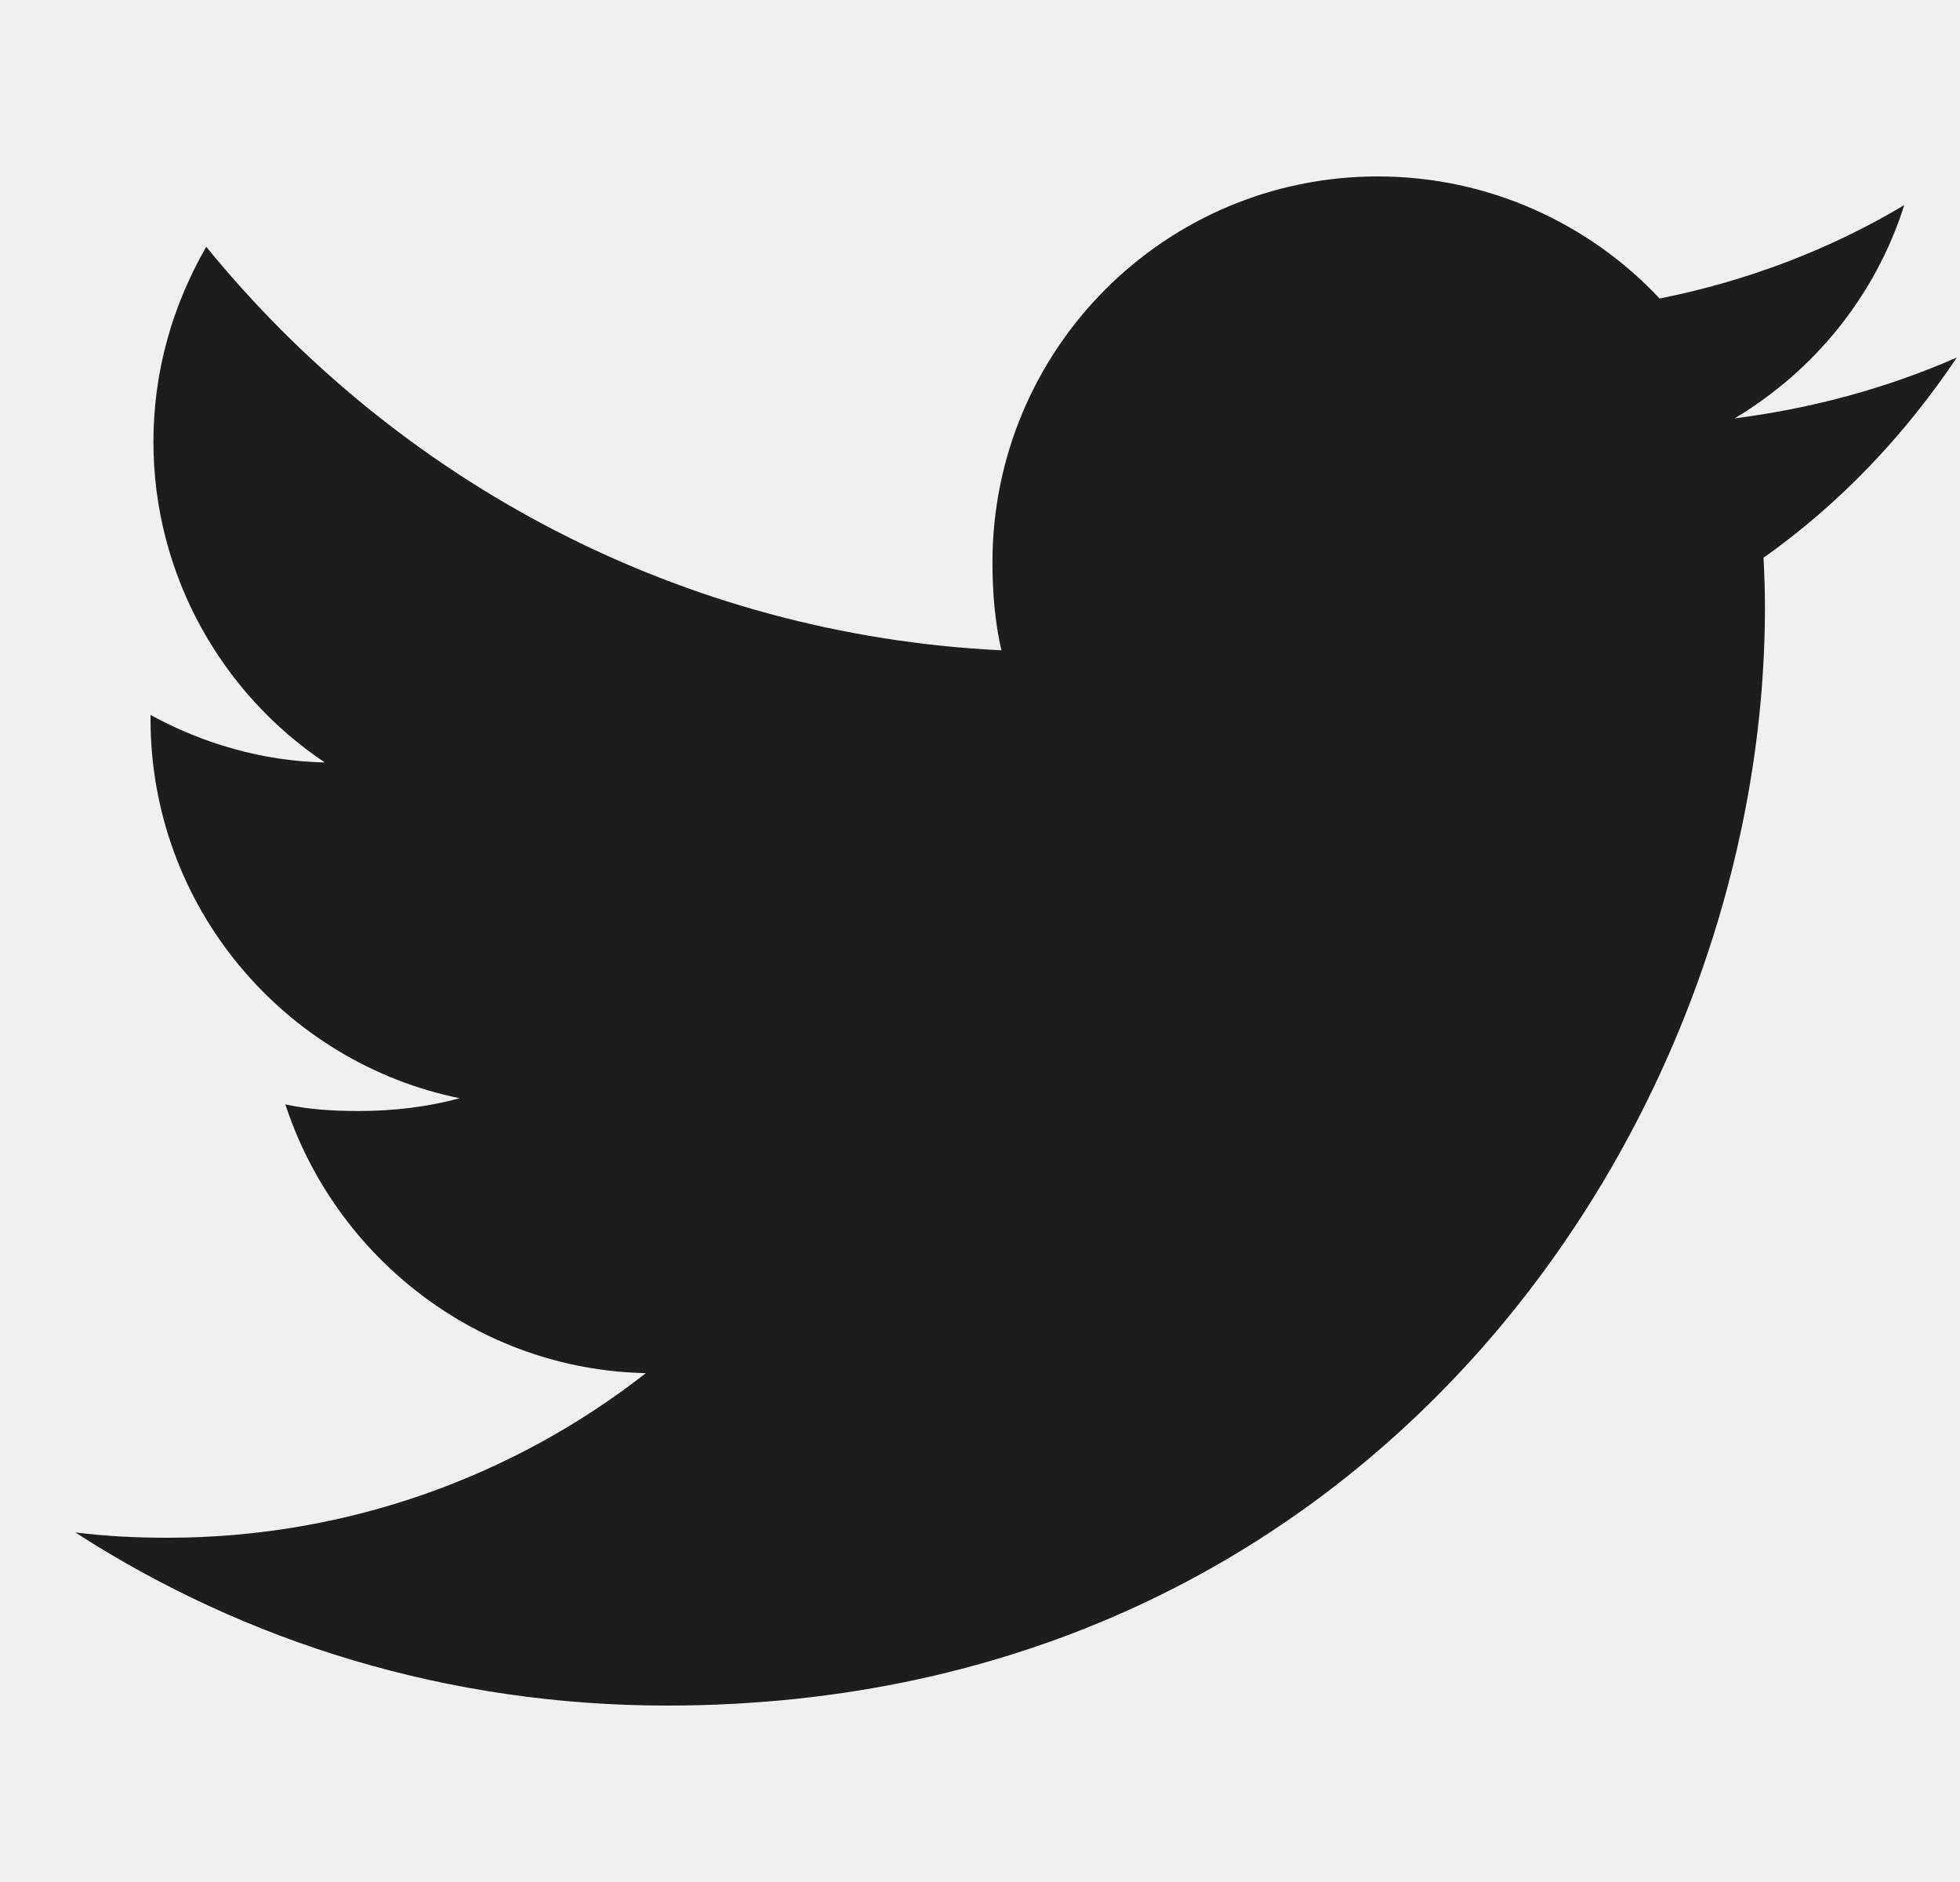
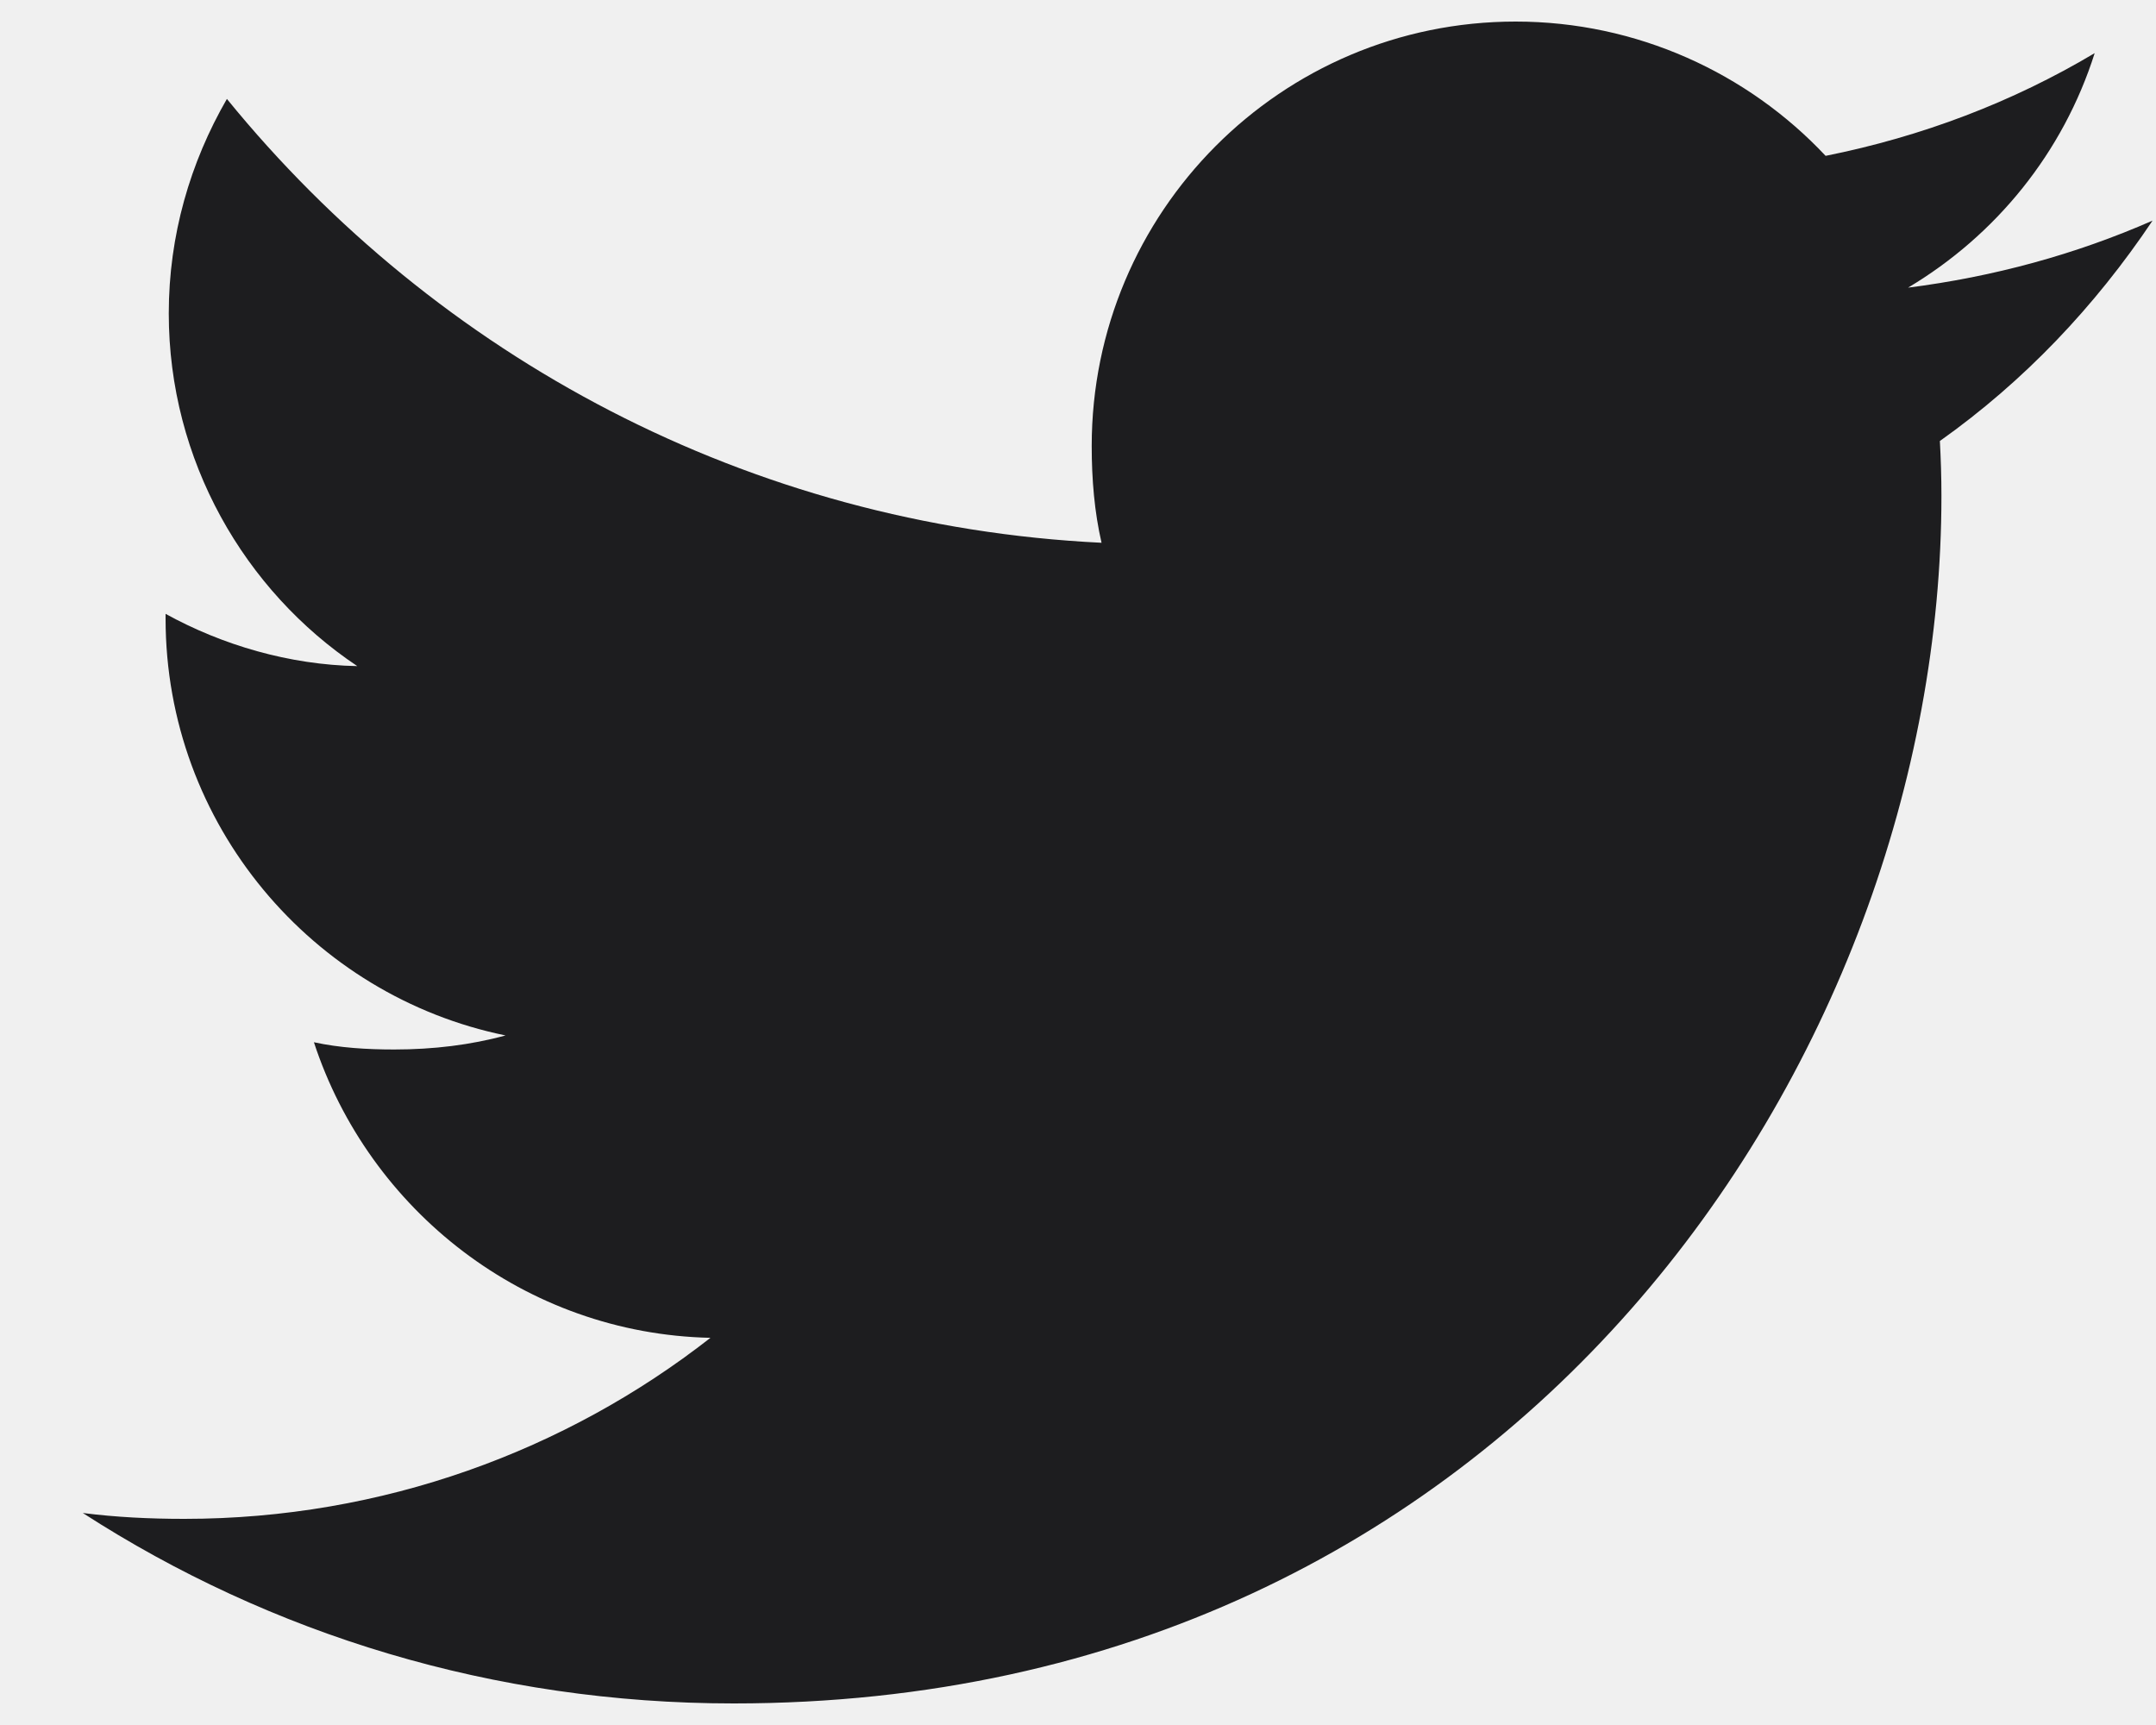
- <svg xmlns="http://www.w3.org/2000/svg" width="25" height="24" viewBox="0 0 25 24" fill="none">
-   <g clip-path="url(#clip0_1580_989)">
-     <mask id="mask0_1580_989" style="mask-type:luminance" maskUnits="userSpaceOnUse" x="0" y="0" width="25" height="24">
-       <path d="M24.96 0H0.96V24H24.96V0Z" fill="white" />
-     </mask>
-     <g mask="url(#mask0_1580_989)">
-       <path d="M24.96 4.559C24.067 4.95 23.116 5.209 22.125 5.335C23.145 4.726 23.923 3.769 24.289 2.616C23.338 3.183 22.288 3.583 21.169 3.807C20.267 2.845 18.979 2.25 17.575 2.25C14.851 2.25 12.659 4.461 12.659 7.171C12.659 7.561 12.691 7.937 12.773 8.293C8.682 8.094 5.062 6.133 2.631 3.147C2.206 3.884 1.957 4.726 1.957 5.634C1.957 7.338 2.835 8.849 4.143 9.723C3.352 9.708 2.577 9.479 1.92 9.117C1.92 9.132 1.92 9.151 1.92 9.171C1.92 11.562 3.625 13.548 5.862 14.005C5.461 14.115 5.025 14.168 4.572 14.168C4.257 14.168 3.939 14.149 3.64 14.084C4.278 16.032 6.087 17.465 8.238 17.511C6.564 18.82 4.438 19.61 2.137 19.61C1.734 19.61 1.347 19.591 0.96 19.542C3.139 20.948 5.722 21.75 8.508 21.75C17.562 21.75 22.512 14.25 22.512 7.749C22.512 7.531 22.505 7.321 22.494 7.113C23.471 6.42 24.291 5.555 24.96 4.559Z" fill="#1D1D1F" />
-     </g>
-   </g>
-   <defs>
-     <clipPath id="clip0_1580_989">
-       <rect width="24" height="24" fill="white" transform="translate(0.959961)" />
-     </clipPath>
-   </defs>
+ <svg xmlns="http://www.w3.org/2000/svg" width="25" height="20" viewBox="0 0 25 20" fill="none">
+   <path d="M24.96 2.558C24.067 2.95 23.116 3.209 22.125 3.335C23.145 2.727 23.923 1.77 24.289 0.616C23.338 1.183 22.288 1.583 21.169 1.807C20.267 0.846 18.979 0.25 17.575 0.25C14.851 0.25 12.659 2.461 12.659 5.171C12.659 5.561 12.691 5.937 12.773 6.293C8.682 6.094 5.062 4.133 2.631 1.147C2.206 1.883 1.957 2.727 1.957 3.634C1.957 5.338 2.835 6.849 4.143 7.723C3.352 7.708 2.577 7.479 1.92 7.117C1.92 7.132 1.92 7.151 1.92 7.171C1.92 9.562 3.625 11.548 5.862 12.005C5.461 12.115 5.025 12.168 4.572 12.168C4.257 12.168 3.939 12.149 3.64 12.084C4.278 14.032 6.087 15.464 8.238 15.511C6.564 16.82 4.438 17.61 2.137 17.61C1.734 17.61 1.347 17.591 0.96 17.542C3.139 18.948 5.722 19.75 8.508 19.75C17.562 19.75 22.512 12.25 22.512 5.749C22.512 5.531 22.505 5.321 22.494 5.113C23.471 4.42 24.291 3.555 24.96 2.558Z" fill="#1D1D1F" />
</svg>
